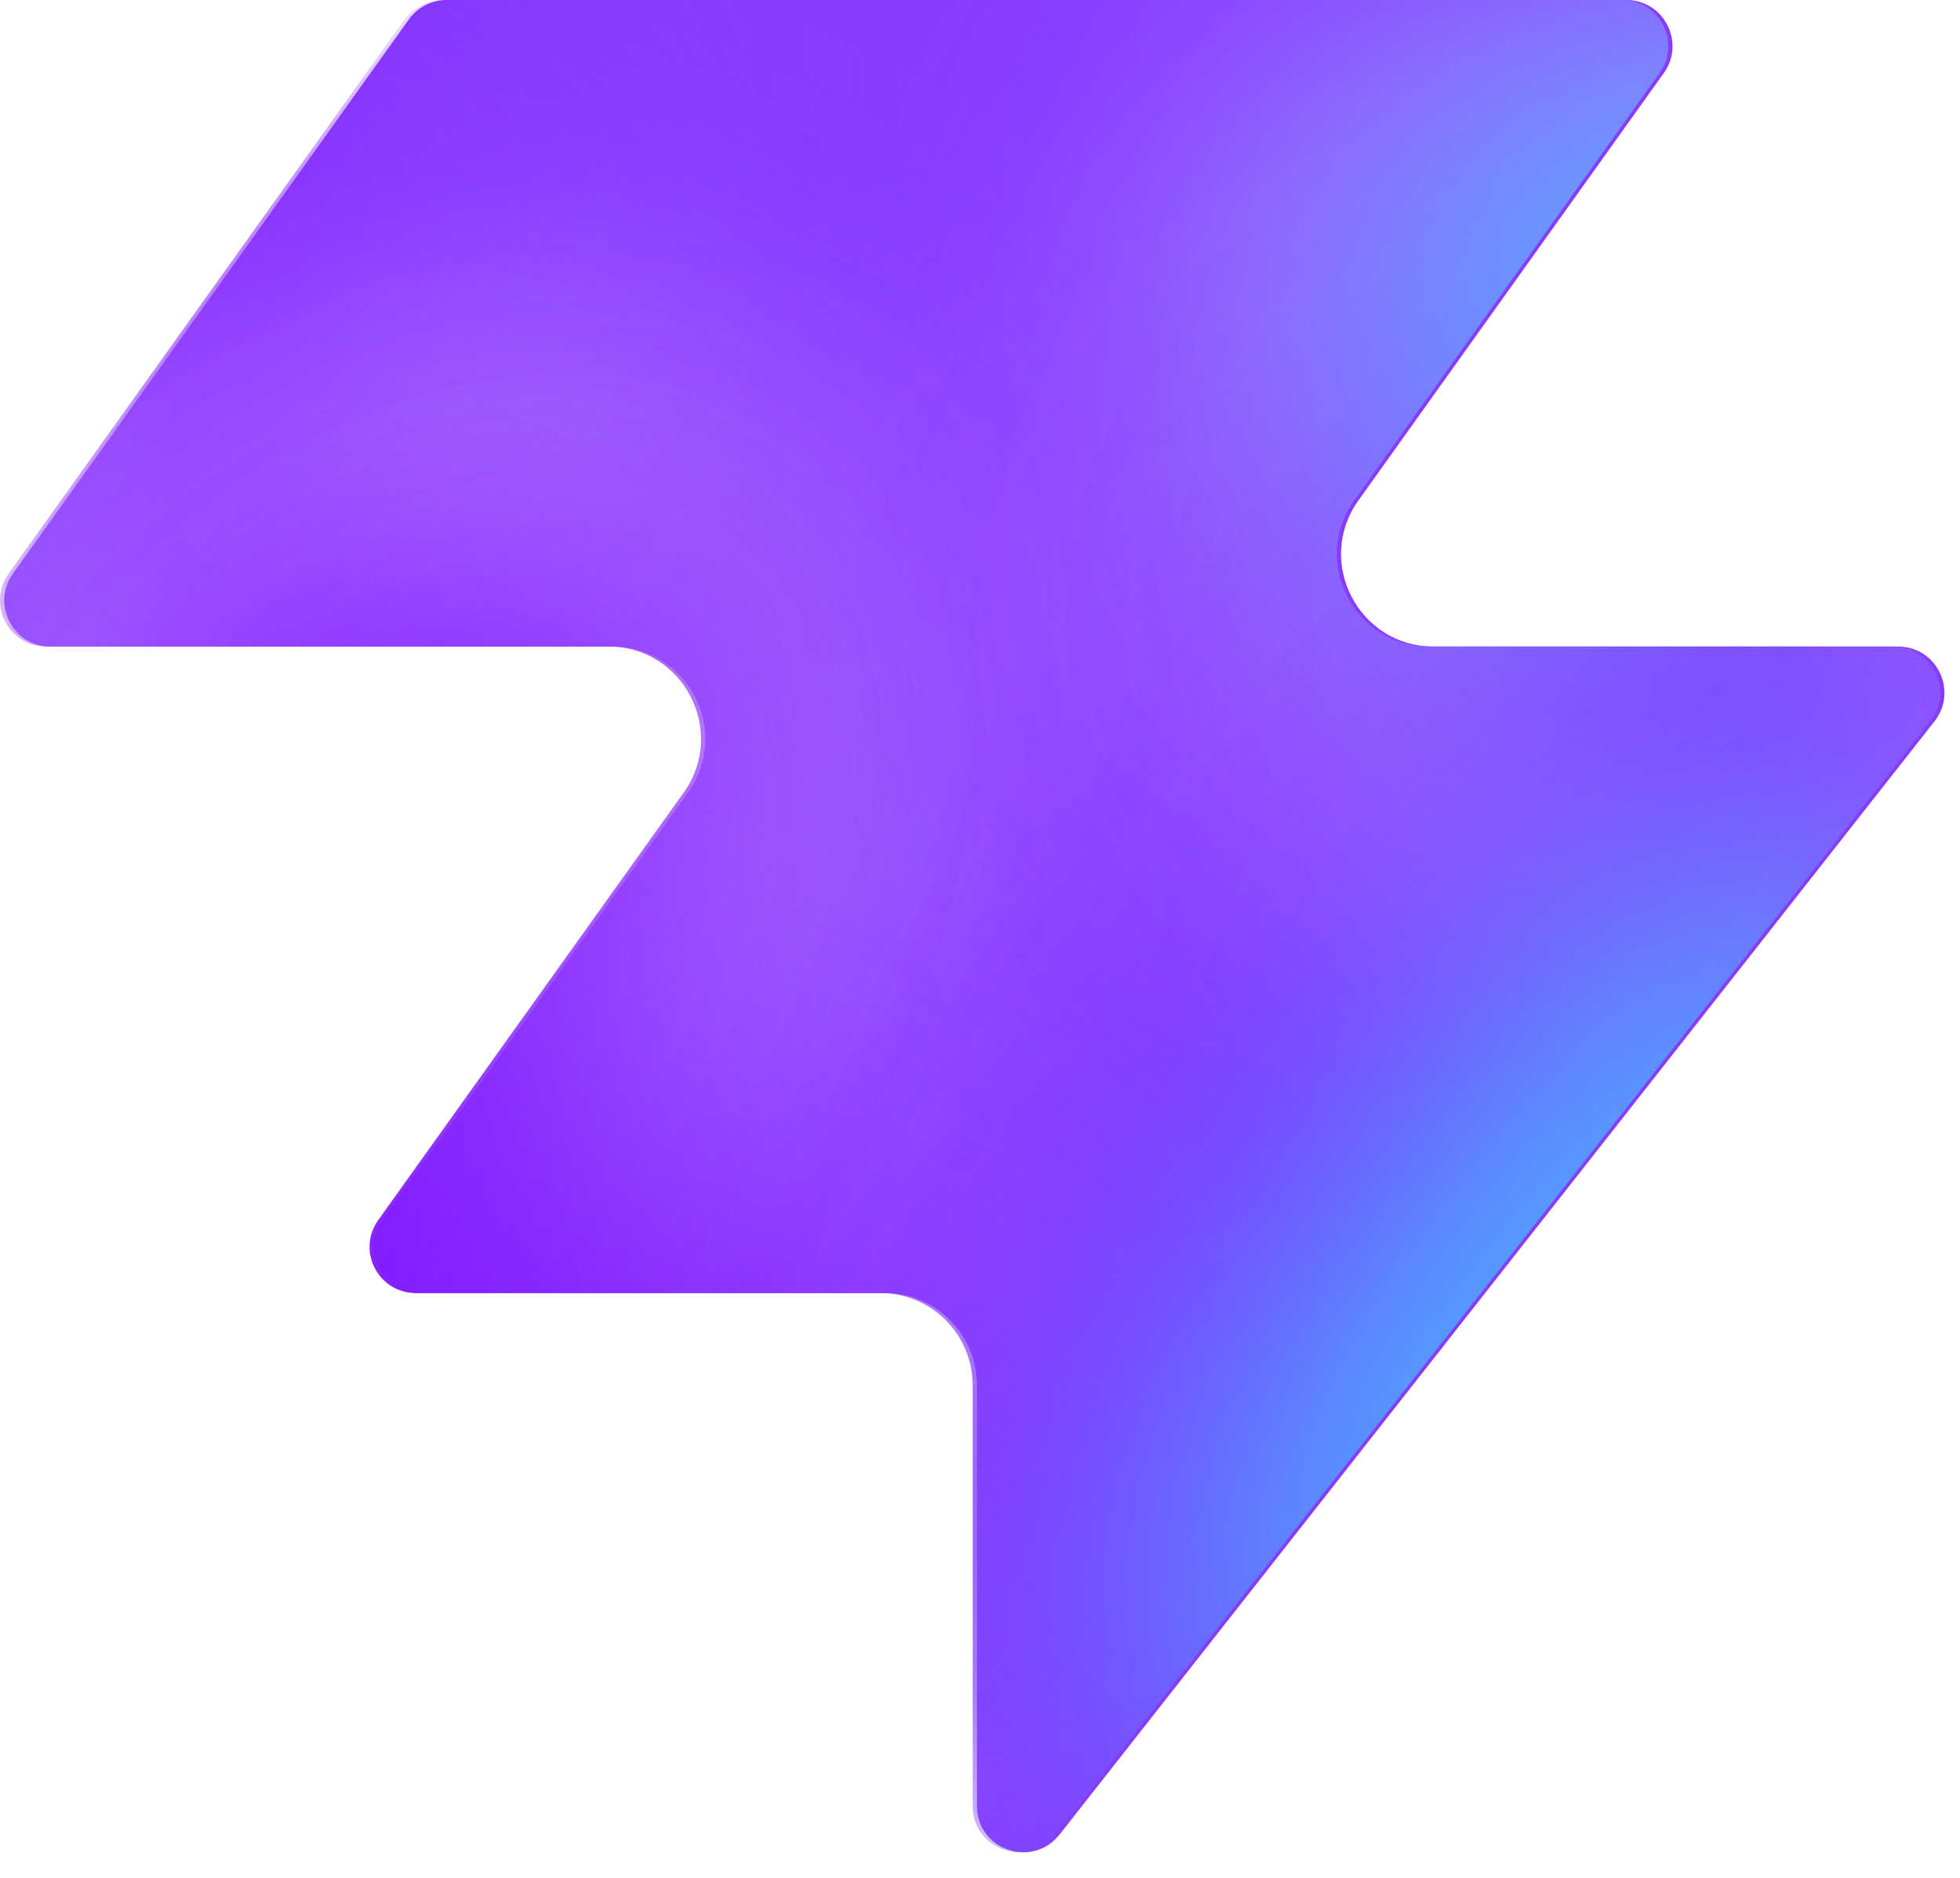
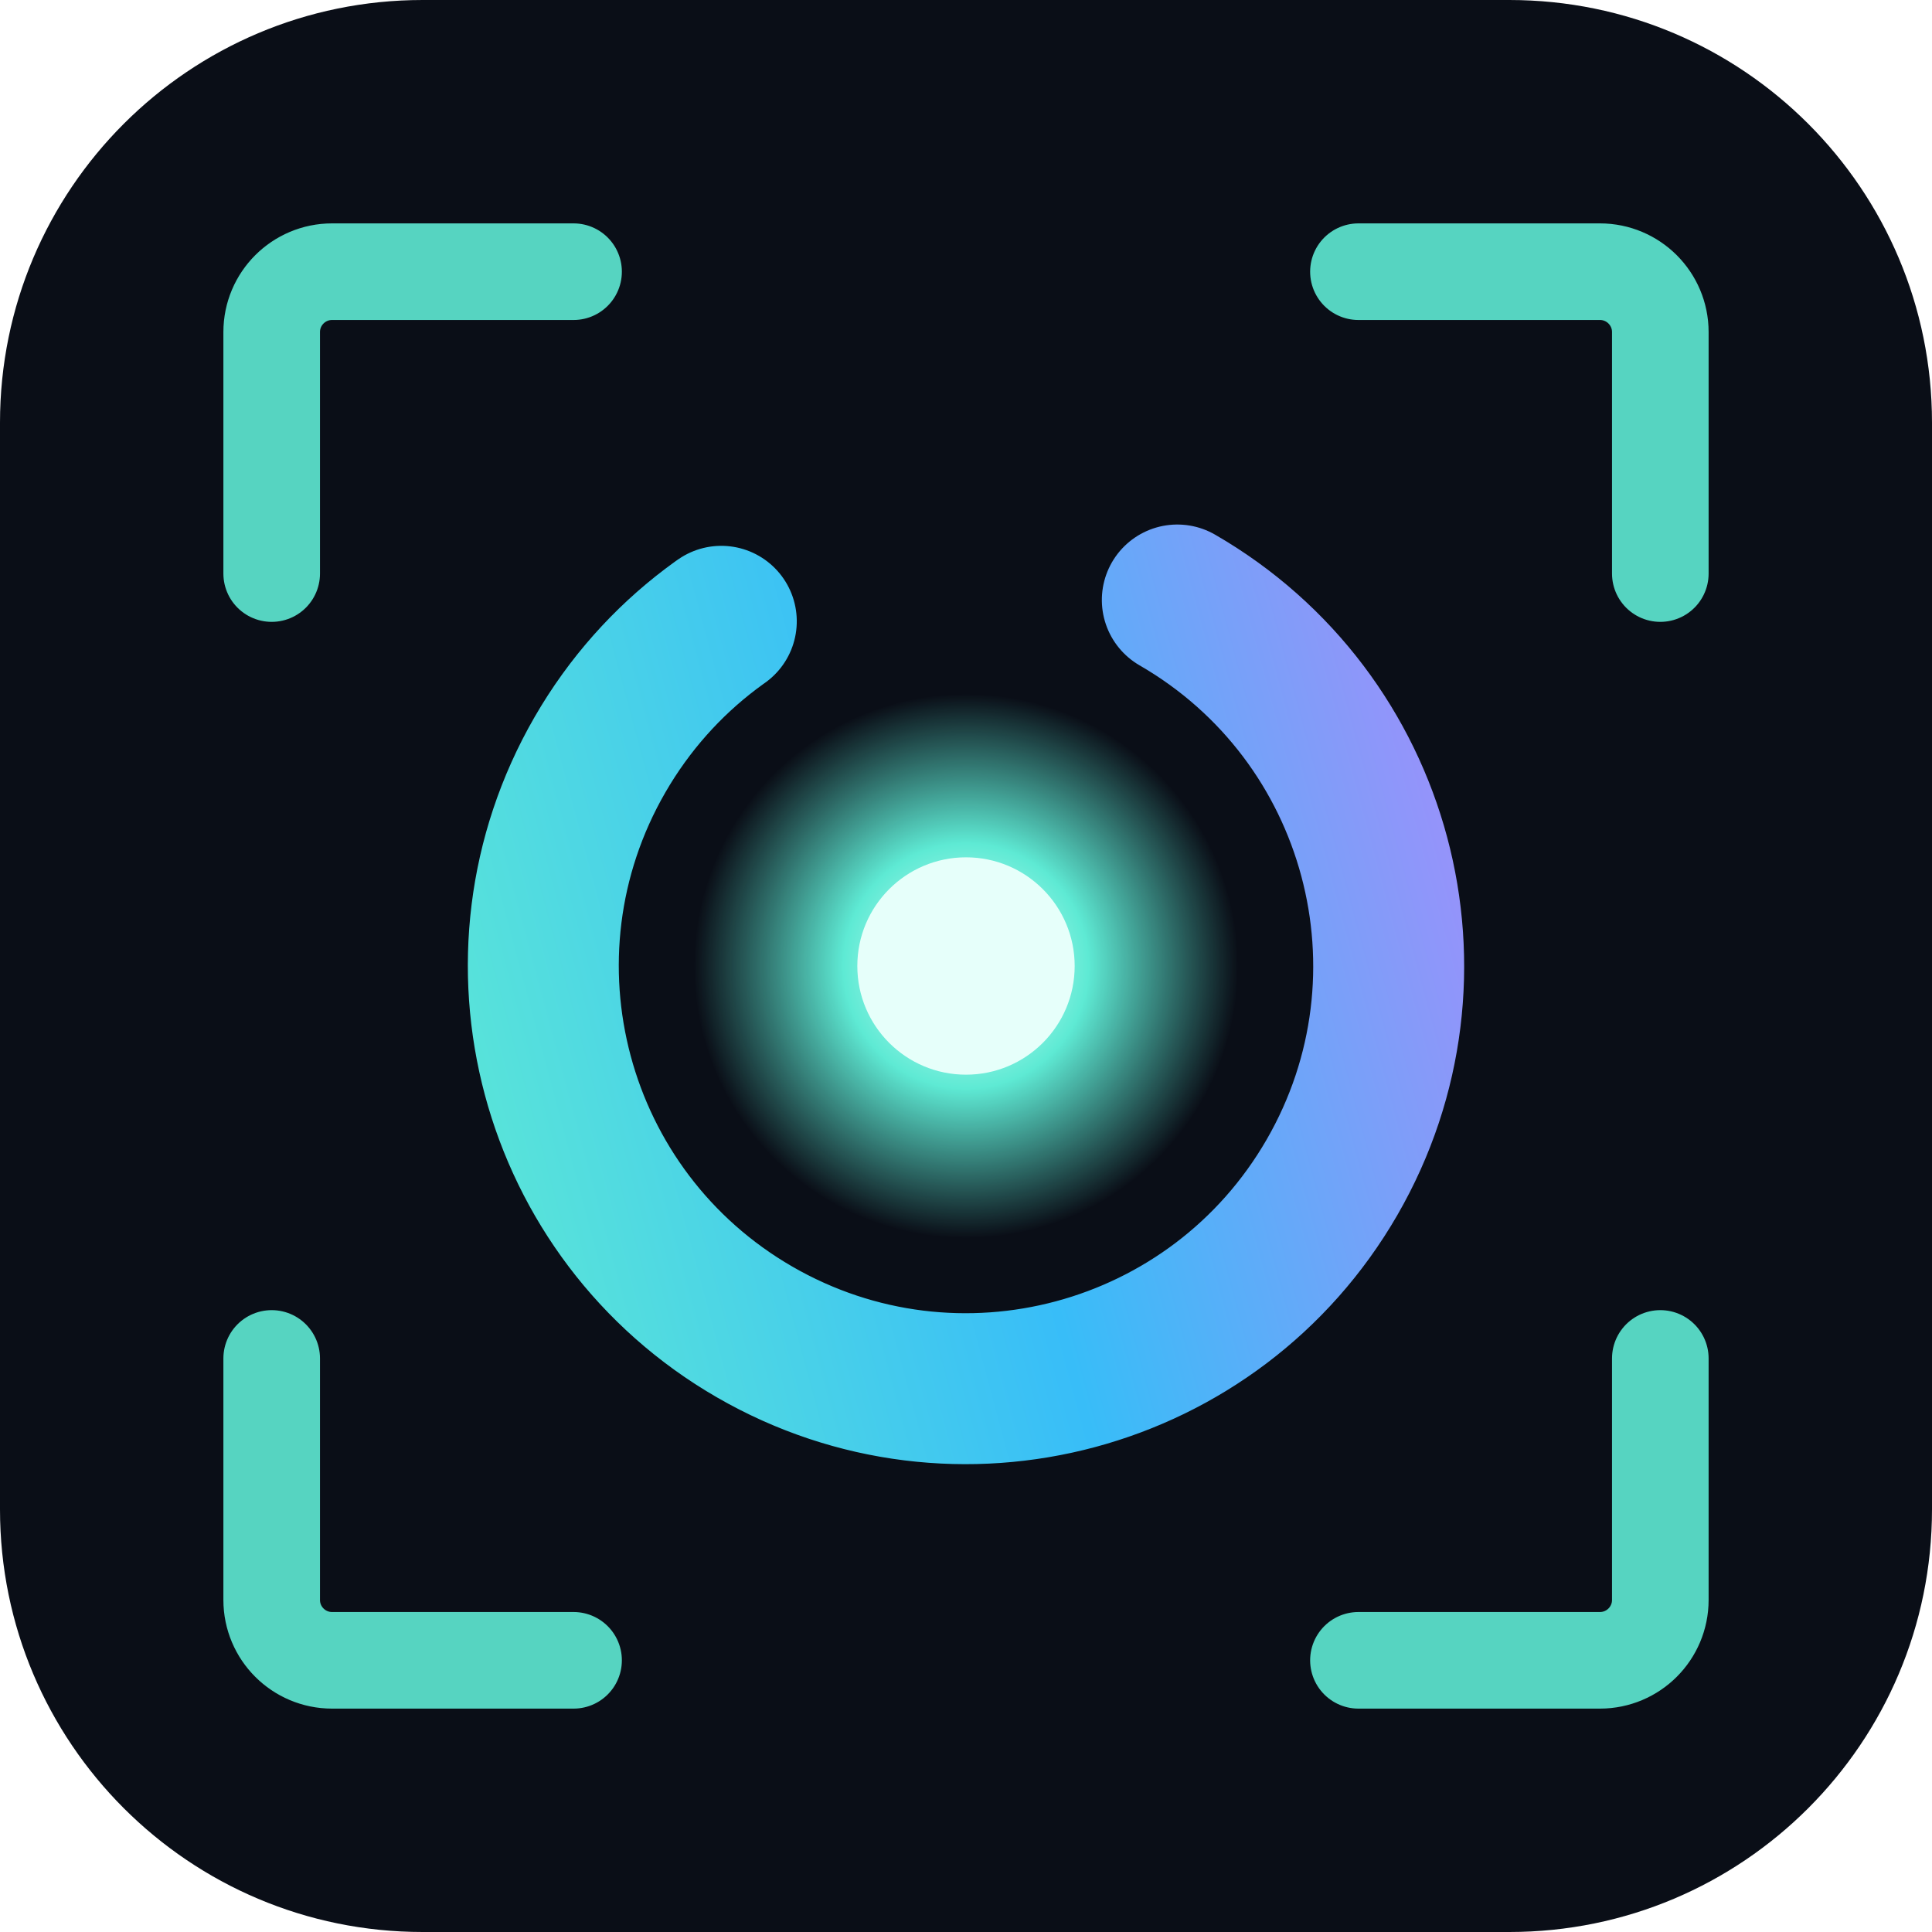
- <svg xmlns="http://www.w3.org/2000/svg" width="48" height="46" fill="none" viewBox="0 0 48 46">
-   <path fill="#863bff" d="M25.946 44.938c-.664.845-2.021.375-2.021-.698V33.937a2.26 2.26 0 0 0-2.262-2.262H10.287c-.92 0-1.456-1.04-.92-1.788l7.48-10.471c1.07-1.497 0-3.578-1.842-3.578H1.237c-.92 0-1.456-1.04-.92-1.788L10.013.474c.214-.297.556-.474.92-.474h28.894c.92 0 1.456 1.04.92 1.788l-7.48 10.471c-1.07 1.498 0 3.579 1.842 3.579h11.377c.943 0 1.473 1.088.89 1.83L25.947 44.94z" style="fill:#863bff;fill:color(display-p3 .525 .23 1);fill-opacity:1" />
-   <mask id="a" width="48" height="46" x="0" y="0" maskUnits="userSpaceOnUse" style="mask-type:alpha">
-     <path fill="#000" d="M25.842 44.938c-.664.844-2.021.375-2.021-.698V33.937a2.26 2.26 0 0 0-2.262-2.262H10.183c-.92 0-1.456-1.04-.92-1.788l7.48-10.471c1.07-1.498 0-3.579-1.842-3.579H1.133c-.92 0-1.456-1.04-.92-1.787L9.91.473c.214-.297.556-.474.92-.474h28.894c.92 0 1.456 1.04.92 1.788l-7.48 10.471c-1.07 1.498 0 3.578 1.842 3.578h11.377c.943 0 1.473 1.088.89 1.832L25.843 44.94z" style="fill:#000;fill-opacity:1" />
-   </mask>
-   <g mask="url(#a)">
-     <g filter="url(#b)">
-       <ellipse cx="5.508" cy="14.704" fill="#ede6ff" rx="5.508" ry="14.704" style="fill:#ede6ff;fill:color(display-p3 .927 .903 1);fill-opacity:1" transform="matrix(.00324 1 1 -.00324 -4.47 31.516)" />
-     </g>
-     <g filter="url(#c)">
-       <ellipse cx="10.399" cy="29.851" fill="#ede6ff" rx="10.399" ry="29.851" style="fill:#ede6ff;fill:color(display-p3 .927 .903 1);fill-opacity:1" transform="matrix(.00324 1 1 -.00324 -39.328 7.883)" />
-     </g>
-     <g filter="url(#d)">
-       <ellipse cx="5.508" cy="30.487" fill="#7e14ff" rx="5.508" ry="30.487" style="fill:#7e14ff;fill:color(display-p3 .492 .077 1);fill-opacity:1" transform="rotate(89.814 -25.913 -14.639)scale(1 -1)" />
-     </g>
-     <g filter="url(#e)">
-       <ellipse cx="5.508" cy="30.599" fill="#7e14ff" rx="5.508" ry="30.599" style="fill:#7e14ff;fill:color(display-p3 .492 .077 1);fill-opacity:1" transform="rotate(89.814 -32.644 -3.334)scale(1 -1)" />
-     </g>
-     <g filter="url(#f)">
-       <ellipse cx="5.508" cy="30.599" fill="#7e14ff" rx="5.508" ry="30.599" style="fill:#7e14ff;fill:color(display-p3 .492 .077 1);fill-opacity:1" transform="matrix(.00324 1 1 -.00324 -34.34 30.47)" />
-     </g>
-     <g filter="url(#g)">
-       <ellipse cx="14.072" cy="22.078" fill="#ede6ff" rx="14.072" ry="22.078" style="fill:#ede6ff;fill:color(display-p3 .927 .903 1);fill-opacity:1" transform="rotate(93.35 24.506 48.493)scale(-1 1)" />
-     </g>
-     <g filter="url(#h)">
-       <ellipse cx="3.47" cy="21.501" fill="#7e14ff" rx="3.47" ry="21.501" style="fill:#7e14ff;fill:color(display-p3 .492 .077 1);fill-opacity:1" transform="rotate(89.009 28.708 47.59)scale(-1 1)" />
-     </g>
-     <g filter="url(#i)">
-       <ellipse cx="3.47" cy="21.501" fill="#7e14ff" rx="3.47" ry="21.501" style="fill:#7e14ff;fill:color(display-p3 .492 .077 1);fill-opacity:1" transform="rotate(89.009 28.708 47.59)scale(-1 1)" />
-     </g>
-     <g filter="url(#j)">
-       <ellipse cx=".387" cy="8.972" fill="#7e14ff" rx="4.407" ry="29.108" style="fill:#7e14ff;fill:color(display-p3 .492 .077 1);fill-opacity:1" transform="rotate(39.51 .387 8.972)" />
-     </g>
-     <g filter="url(#k)">
-       <ellipse cx="47.523" cy="-6.092" fill="#7e14ff" rx="4.407" ry="29.108" style="fill:#7e14ff;fill:color(display-p3 .492 .077 1);fill-opacity:1" transform="rotate(37.892 47.523 -6.092)" />
-     </g>
-     <g filter="url(#l)">
-       <ellipse cx="41.412" cy="6.333" fill="#47bfff" rx="5.971" ry="9.665" style="fill:#47bfff;fill:color(display-p3 .28 .748 1);fill-opacity:1" transform="rotate(37.892 41.412 6.333)" />
-     </g>
-     <g filter="url(#m)">
-       <ellipse cx="-1.879" cy="38.332" fill="#7e14ff" rx="4.407" ry="29.108" style="fill:#7e14ff;fill:color(display-p3 .492 .077 1);fill-opacity:1" transform="rotate(37.892 -1.88 38.332)" />
-     </g>
-     <g filter="url(#n)">
-       <ellipse cx="-1.879" cy="38.332" fill="#7e14ff" rx="4.407" ry="29.108" style="fill:#7e14ff;fill:color(display-p3 .492 .077 1);fill-opacity:1" transform="rotate(37.892 -1.88 38.332)" />
-     </g>
-     <g filter="url(#o)">
-       <ellipse cx="35.651" cy="29.907" fill="#7e14ff" rx="4.407" ry="29.108" style="fill:#7e14ff;fill:color(display-p3 .492 .077 1);fill-opacity:1" transform="rotate(37.892 35.651 29.907)" />
-     </g>
-     <g filter="url(#p)">
-       <ellipse cx="38.418" cy="32.4" fill="#47bfff" rx="5.971" ry="15.297" style="fill:#47bfff;fill:color(display-p3 .28 .748 1);fill-opacity:1" transform="rotate(37.892 38.418 32.4)" />
-     </g>
+ <svg xmlns="http://www.w3.org/2000/svg" width="64" height="64" viewBox="0 0 64 64">
+   <defs>
+     <linearGradient id="ring" x1="0" y1="0" x2="1" y2="1">
+       <stop offset="0" stop-color="#5eead4" />
+       <stop offset="0.5" stop-color="#38bdf8" />
+       <stop offset="1" stop-color="#a78bfa" />
+     </linearGradient>
+     <radialGradient id="core" cx="0.5" cy="0.5" r="0.5">
+       <stop offset="0" stop-color="#e6fffa" />
+       <stop offset="0.45" stop-color="#5eead4" />
+       <stop offset="1" stop-color="#5eead4" stop-opacity="0" />
+     </radialGradient>
+   </defs>
+   <rect width="64" height="64" rx="14" fill="#0a0e17" />
+   <g fill="none" stroke="#5eead4" stroke-width="3.2" stroke-linecap="round" opacity="0.9">
+     <path d="M9 19V11a2 2 0 0 1 2-2h8" />
+     <path d="M45 9h8a2 2 0 0 1 2 2v8" />
+     <path d="M55 45v8a2 2 0 0 1-2 2h-8" />
+     <path d="M19 55h-8a2 2 0 0 1-2-2v-8" />
  </g>
-   <defs>
-     <filter id="b" width="60.045" height="41.654" x="-19.77" y="16.149" color-interpolation-filters="sRGB" filterUnits="userSpaceOnUse">
-       <feFlood flood-opacity="0" result="BackgroundImageFix" />
-       <feBlend in="SourceGraphic" in2="BackgroundImageFix" result="shape" />
-       <feGaussianBlur result="effect1_foregroundBlur_2002_17158" stdDeviation="7.659" />
-     </filter>
-     <filter id="c" width="90.34" height="51.437" x="-54.613" y="-7.533" color-interpolation-filters="sRGB" filterUnits="userSpaceOnUse">
-       <feFlood flood-opacity="0" result="BackgroundImageFix" />
-       <feBlend in="SourceGraphic" in2="BackgroundImageFix" result="shape" />
-       <feGaussianBlur result="effect1_foregroundBlur_2002_17158" stdDeviation="7.659" />
-     </filter>
-     <filter id="d" width="79.355" height="29.4" x="-49.64" y="2.03" color-interpolation-filters="sRGB" filterUnits="userSpaceOnUse">
-       <feFlood flood-opacity="0" result="BackgroundImageFix" />
-       <feBlend in="SourceGraphic" in2="BackgroundImageFix" result="shape" />
-       <feGaussianBlur result="effect1_foregroundBlur_2002_17158" stdDeviation="4.596" />
-     </filter>
-     <filter id="e" width="79.579" height="29.4" x="-45.045" y="20.029" color-interpolation-filters="sRGB" filterUnits="userSpaceOnUse">
-       <feFlood flood-opacity="0" result="BackgroundImageFix" />
-       <feBlend in="SourceGraphic" in2="BackgroundImageFix" result="shape" />
-       <feGaussianBlur result="effect1_foregroundBlur_2002_17158" stdDeviation="4.596" />
-     </filter>
-     <filter id="f" width="79.579" height="29.4" x="-43.513" y="21.178" color-interpolation-filters="sRGB" filterUnits="userSpaceOnUse">
-       <feFlood flood-opacity="0" result="BackgroundImageFix" />
-       <feBlend in="SourceGraphic" in2="BackgroundImageFix" result="shape" />
-       <feGaussianBlur result="effect1_foregroundBlur_2002_17158" stdDeviation="4.596" />
-     </filter>
-     <filter id="g" width="74.749" height="58.852" x="15.756" y="-17.901" color-interpolation-filters="sRGB" filterUnits="userSpaceOnUse">
-       <feFlood flood-opacity="0" result="BackgroundImageFix" />
-       <feBlend in="SourceGraphic" in2="BackgroundImageFix" result="shape" />
-       <feGaussianBlur result="effect1_foregroundBlur_2002_17158" stdDeviation="7.659" />
-     </filter>
-     <filter id="h" width="61.377" height="25.362" x="23.548" y="2.284" color-interpolation-filters="sRGB" filterUnits="userSpaceOnUse">
-       <feFlood flood-opacity="0" result="BackgroundImageFix" />
-       <feBlend in="SourceGraphic" in2="BackgroundImageFix" result="shape" />
-       <feGaussianBlur result="effect1_foregroundBlur_2002_17158" stdDeviation="4.596" />
-     </filter>
-     <filter id="i" width="61.377" height="25.362" x="23.548" y="2.284" color-interpolation-filters="sRGB" filterUnits="userSpaceOnUse">
-       <feFlood flood-opacity="0" result="BackgroundImageFix" />
-       <feBlend in="SourceGraphic" in2="BackgroundImageFix" result="shape" />
-       <feGaussianBlur result="effect1_foregroundBlur_2002_17158" stdDeviation="4.596" />
-     </filter>
-     <filter id="j" width="56.045" height="63.649" x="-27.636" y="-22.853" color-interpolation-filters="sRGB" filterUnits="userSpaceOnUse">
-       <feFlood flood-opacity="0" result="BackgroundImageFix" />
-       <feBlend in="SourceGraphic" in2="BackgroundImageFix" result="shape" />
-       <feGaussianBlur result="effect1_foregroundBlur_2002_17158" stdDeviation="4.596" />
-     </filter>
-     <filter id="k" width="54.814" height="64.646" x="20.116" y="-38.415" color-interpolation-filters="sRGB" filterUnits="userSpaceOnUse">
-       <feFlood flood-opacity="0" result="BackgroundImageFix" />
-       <feBlend in="SourceGraphic" in2="BackgroundImageFix" result="shape" />
-       <feGaussianBlur result="effect1_foregroundBlur_2002_17158" stdDeviation="4.596" />
-     </filter>
-     <filter id="l" width="33.541" height="35.313" x="24.641" y="-11.323" color-interpolation-filters="sRGB" filterUnits="userSpaceOnUse">
-       <feFlood flood-opacity="0" result="BackgroundImageFix" />
-       <feBlend in="SourceGraphic" in2="BackgroundImageFix" result="shape" />
-       <feGaussianBlur result="effect1_foregroundBlur_2002_17158" stdDeviation="4.596" />
-     </filter>
-     <filter id="m" width="54.814" height="64.646" x="-29.286" y="6.009" color-interpolation-filters="sRGB" filterUnits="userSpaceOnUse">
-       <feFlood flood-opacity="0" result="BackgroundImageFix" />
-       <feBlend in="SourceGraphic" in2="BackgroundImageFix" result="shape" />
-       <feGaussianBlur result="effect1_foregroundBlur_2002_17158" stdDeviation="4.596" />
-     </filter>
-     <filter id="n" width="54.814" height="64.646" x="-29.286" y="6.009" color-interpolation-filters="sRGB" filterUnits="userSpaceOnUse">
-       <feFlood flood-opacity="0" result="BackgroundImageFix" />
-       <feBlend in="SourceGraphic" in2="BackgroundImageFix" result="shape" />
-       <feGaussianBlur result="effect1_foregroundBlur_2002_17158" stdDeviation="4.596" />
-     </filter>
-     <filter id="o" width="54.814" height="64.646" x="8.244" y="-2.416" color-interpolation-filters="sRGB" filterUnits="userSpaceOnUse">
-       <feFlood flood-opacity="0" result="BackgroundImageFix" />
-       <feBlend in="SourceGraphic" in2="BackgroundImageFix" result="shape" />
-       <feGaussianBlur result="effect1_foregroundBlur_2002_17158" stdDeviation="4.596" />
-     </filter>
-     <filter id="p" width="39.409" height="43.623" x="18.713" y="10.588" color-interpolation-filters="sRGB" filterUnits="userSpaceOnUse">
-       <feFlood flood-opacity="0" result="BackgroundImageFix" />
-       <feBlend in="SourceGraphic" in2="BackgroundImageFix" result="shape" />
-       <feGaussianBlur result="effect1_foregroundBlur_2002_17158" stdDeviation="4.596" />
-     </filter>
-   </defs>
+   <circle cx="32" cy="32" r="14" fill="none" stroke="url(#ring)" stroke-width="5" stroke-linecap="round" stroke-dasharray="72 16" transform="rotate(-60 32 32)" />
+   <circle cx="32" cy="32" r="9" fill="url(#core)" />
+   <circle cx="32" cy="32" r="3.6" fill="#e6fffa" />
</svg>
